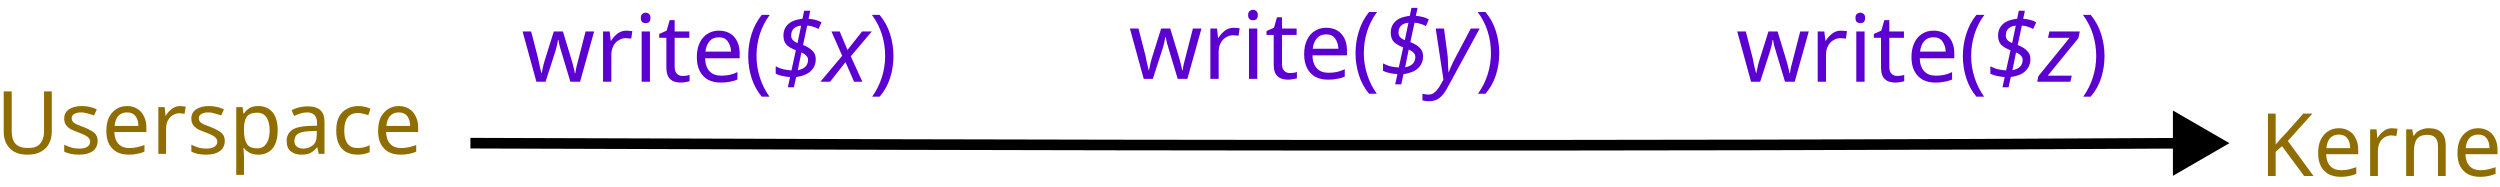
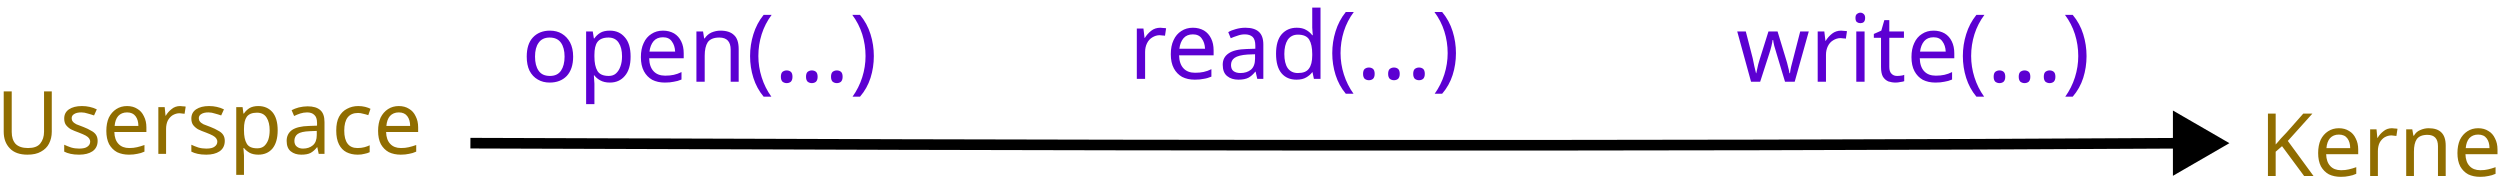
<svg xmlns="http://www.w3.org/2000/svg" width="141.406mm" height="10.543mm" viewBox="0 0 141.406 10.543" version="1.1" id="svg1">
  <defs id="defs1">
    <marker style="overflow:visible" id="Triangle" refX="0" refY="0" orient="0" markerWidth="1" markerHeight="1" viewBox="0 0 1 1" preserveAspectRatio="xMidYMid">
      <path style="fill:context-stroke;fill-rule:evenodd;stroke:context-stroke;stroke-width:1pt" d="M 5.77,0 -2.88,5 V -5 Z" id="path135" transform="scale(0.5)" />
    </marker>
    <marker style="overflow:visible" id="Triangle-8" refX="0" refY="0" orient="0" markerWidth="1" markerHeight="1" viewBox="0 0 1 1" preserveAspectRatio="xMidYMid">
      <path style="fill:context-stroke;fill-rule:evenodd;stroke:context-stroke;stroke-width:0.5pt" d="m -1.107,0 4.325,2.5 v -5 z" id="path135-7" />
    </marker>
  </defs>
  <g id="layer1" transform="translate(-49.48008,-38.64609)">
    <text xml:space="preserve" style="font-size:5.292px;text-align:start;writing-mode:lr-tb;direction:ltr;text-anchor:start;fill:#5c00d2;fill-opacity:1;stroke:none;stroke-width:0.6" x="78.977" y="43.271" id="text1-5">
-       <tspan id="tspan1-09" style="font-style:normal;font-variant:normal;font-weight:normal;font-stretch:normal;font-size:5.292px;font-family:Iosevka;-inkscape-font-specification:Iosevka;fill:#5c00d2;fill-opacity:1;stroke:none;stroke-width:0.6" x="78.977" y="43.271">write(<tspan style="font-style:italic;fill:#5c00d2;fill-opacity:1" id="tspan4-6">$x</tspan>)</tspan>
+       <tspan id="tspan1-09" style="font-style:normal;font-variant:normal;font-weight:normal;font-stretch:normal;font-size:5.292px;font-family:Iosevka;-inkscape-font-specification:Iosevka;fill:#5c00d2;fill-opacity:1;stroke:none;stroke-width:0.6" x="78.977" y="43.271">open(...)</tspan>
    </text>
    <text xml:space="preserve" style="font-size:5.292px;text-align:start;writing-mode:lr-tb;direction:ltr;text-anchor:start;fill:#5c00d2;fill-opacity:1;stroke:none;stroke-width:0.6" x="113.328" y="43.107" id="text1-3-3">
-       <tspan style="font-style:normal;font-variant:normal;font-weight:normal;font-stretch:normal;font-size:5.292px;font-family:Iosevka;-inkscape-font-specification:Iosevka;fill:#5c00d2;fill-opacity:1;stroke:none;stroke-width:0.6" x="113.328" y="43.107" id="tspan3-8">write(<tspan style="font-style:italic;fill:#5c00d2;fill-opacity:1" id="tspan5-5">$y</tspan>)</tspan>
+       <tspan style="font-style:normal;font-variant:normal;font-weight:normal;font-stretch:normal;font-size:5.292px;font-family:Iosevka;-inkscape-font-specification:Iosevka;fill:#5c00d2;fill-opacity:1;stroke:none;stroke-width:0.6" x="113.328" y="43.107" id="tspan3-8">read(...)</tspan>
    </text>
    <text xml:space="preserve" style="font-size:5.292px;text-align:start;writing-mode:lr-tb;direction:ltr;text-anchor:start;fill:#5c00d2;fill-opacity:1;stroke:none;stroke-width:0.6" x="147.679" y="43.271" id="text1-7-6">
-       <tspan id="tspan1-0-1" style="font-style:normal;font-variant:normal;font-weight:normal;font-stretch:normal;font-size:5.292px;font-family:Iosevka;-inkscape-font-specification:Iosevka;fill:#5c00d2;fill-opacity:1;stroke:none;stroke-width:0.6" x="147.679" y="43.271">write(<tspan style="font-style:italic;fill:#5c00d2;fill-opacity:1" id="tspan6-1">$z</tspan>)</tspan>
+       <tspan id="tspan1-0-1" style="font-style:normal;font-variant:normal;font-weight:normal;font-stretch:normal;font-size:5.292px;font-family:Iosevka;-inkscape-font-specification:Iosevka;fill:#5c00d2;fill-opacity:1;stroke:none;stroke-width:0.6" x="147.679" y="43.271">write(...)</tspan>
    </text>
    <text xml:space="preserve" style="font-size:4.939px;text-align:start;writing-mode:lr-tb;direction:ltr;text-anchor:start;fill:#0d6600;fill-opacity:1;stroke:none;stroke-width:0.6" x="82.508" y="65.407" id="text1-2-9">
      <tspan id="tspan1-5-8" style="font-style:normal;font-variant:normal;font-weight:normal;font-stretch:normal;font-size:4.939px;font-family:Iosevka;-inkscape-font-specification:Iosevka;fill:#0d6600;fill-opacity:1;stroke:none;stroke-width:0.6" x="82.508" y="65.407">Ok(…)</tspan>
    </text>
    <text xml:space="preserve" style="font-size:4.939px;text-align:start;writing-mode:lr-tb;direction:ltr;text-anchor:start;fill:#920000;fill-opacity:1;stroke:none;stroke-width:0.6" x="118.618" y="65.407" id="text1-3-7-4">
      <tspan style="font-style:normal;font-variant:normal;font-weight:normal;font-stretch:normal;font-size:4.939px;font-family:Iosevka;-inkscape-font-specification:Iosevka;fill:#920000;fill-opacity:1;stroke:none;stroke-width:0.6" x="118.618" y="65.407" id="tspan3-44-8">Err(…)</tspan>
    </text>
    <text xml:space="preserve" style="font-size:4.939px;text-align:start;writing-mode:lr-tb;direction:ltr;text-anchor:start;fill:#0d6600;fill-opacity:1;stroke:none;stroke-width:0.6" x="157.277" y="65.407" id="text1-7-0-1">
      <tspan id="tspan1-0-7-0" style="font-style:normal;font-variant:normal;font-weight:normal;font-stretch:normal;font-size:4.939px;font-family:Iosevka;-inkscape-font-specification:Iosevka;fill:#0d6600;fill-opacity:1;stroke:none;stroke-width:0.6" x="157.277" y="65.407">Ok(…)</tspan>
    </text>
    <g id="g1" transform="translate(1.006456)">
      <text xml:space="preserve" style="font-style:normal;font-variant:normal;font-weight:normal;font-stretch:normal;font-size:4.939px;font-family:Andika;-inkscape-font-specification:Andika;text-align:start;writing-mode:lr-tb;direction:ltr;text-anchor:start;fill:#5c00d2;fill-opacity:1;stroke:none;stroke-width:0.6" x="176.268" y="48.601" id="text7-3">
        <tspan id="tspan7-0" style="font-style:normal;font-variant:normal;font-weight:normal;font-stretch:normal;font-family:Excalifont;-inkscape-font-specification:Excalifont;fill:#906d00;fill-opacity:1;stroke-width:0.6" x="176.268" y="48.601">Kernel</tspan>
      </text>
      <text xml:space="preserve" style="font-style:normal;font-variant:normal;font-weight:normal;font-stretch:normal;font-size:4.939px;font-family:Andika;-inkscape-font-specification:Andika;text-align:start;writing-mode:lr-tb;direction:ltr;text-anchor:start;fill:#5c00d2;fill-opacity:1;stroke:none;stroke-width:0.6" x="48.246" y="47.347" id="text7-1-4">
        <tspan id="tspan7-4-4" style="font-style:normal;font-variant:normal;font-weight:normal;font-stretch:normal;font-family:Excalifont;-inkscape-font-specification:Excalifont;fill:#906d00;fill-opacity:1;stroke-width:0.6" x="48.246" y="47.347">Userspace</tspan>
      </text>
      <path style="fill:none;stroke:#000000;stroke-width:0.6;marker-end:url(#Triangle)" d="m 75.081,46.744 c 32.455,0.118 64.908,0.197 97.362,-1e-6" id="path1" />
    </g>
    <text xml:space="preserve" style="font-style:normal;font-variant:normal;font-weight:normal;font-stretch:normal;font-size:4.939px;font-family:Andika;-inkscape-font-specification:Andika;text-align:start;writing-mode:lr-tb;direction:ltr;text-anchor:start;fill:#5c00d2;fill-opacity:1;stroke:none;stroke-width:0.6" x="177.274" y="69.674" id="text7-3-2">
      <tspan id="tspan7-0-3" style="font-style:normal;font-variant:normal;font-weight:normal;font-stretch:normal;font-family:Excalifont;-inkscape-font-specification:Excalifont;fill:#906d00;fill-opacity:1;stroke-width:0.6" x="177.274" y="69.674">Kernel</tspan>
    </text>
    <text xml:space="preserve" style="font-style:normal;font-variant:normal;font-weight:normal;font-stretch:normal;font-size:4.939px;font-family:Andika;-inkscape-font-specification:Andika;text-align:start;writing-mode:lr-tb;direction:ltr;text-anchor:start;fill:#5c00d2;fill-opacity:1;stroke:none;stroke-width:0.6" x="49.253" y="68.42" id="text7-1-4-7">
      <tspan id="tspan7-4-4-5" style="font-style:normal;font-variant:normal;font-weight:normal;font-stretch:normal;font-family:Excalifont;-inkscape-font-specification:Excalifont;fill:#906d00;fill-opacity:1;stroke-width:0.6" x="49.253" y="68.42">Userspace</tspan>
    </text>
    <path style="fill:none;stroke:#000000;stroke-width:0.6;marker-end:url(#Triangle-8)" d="m 173.992,67.817 c -32.455,0.118 -64.908,0.197 -97.362,-10e-7" id="path1-9" />
  </g>
</svg>
